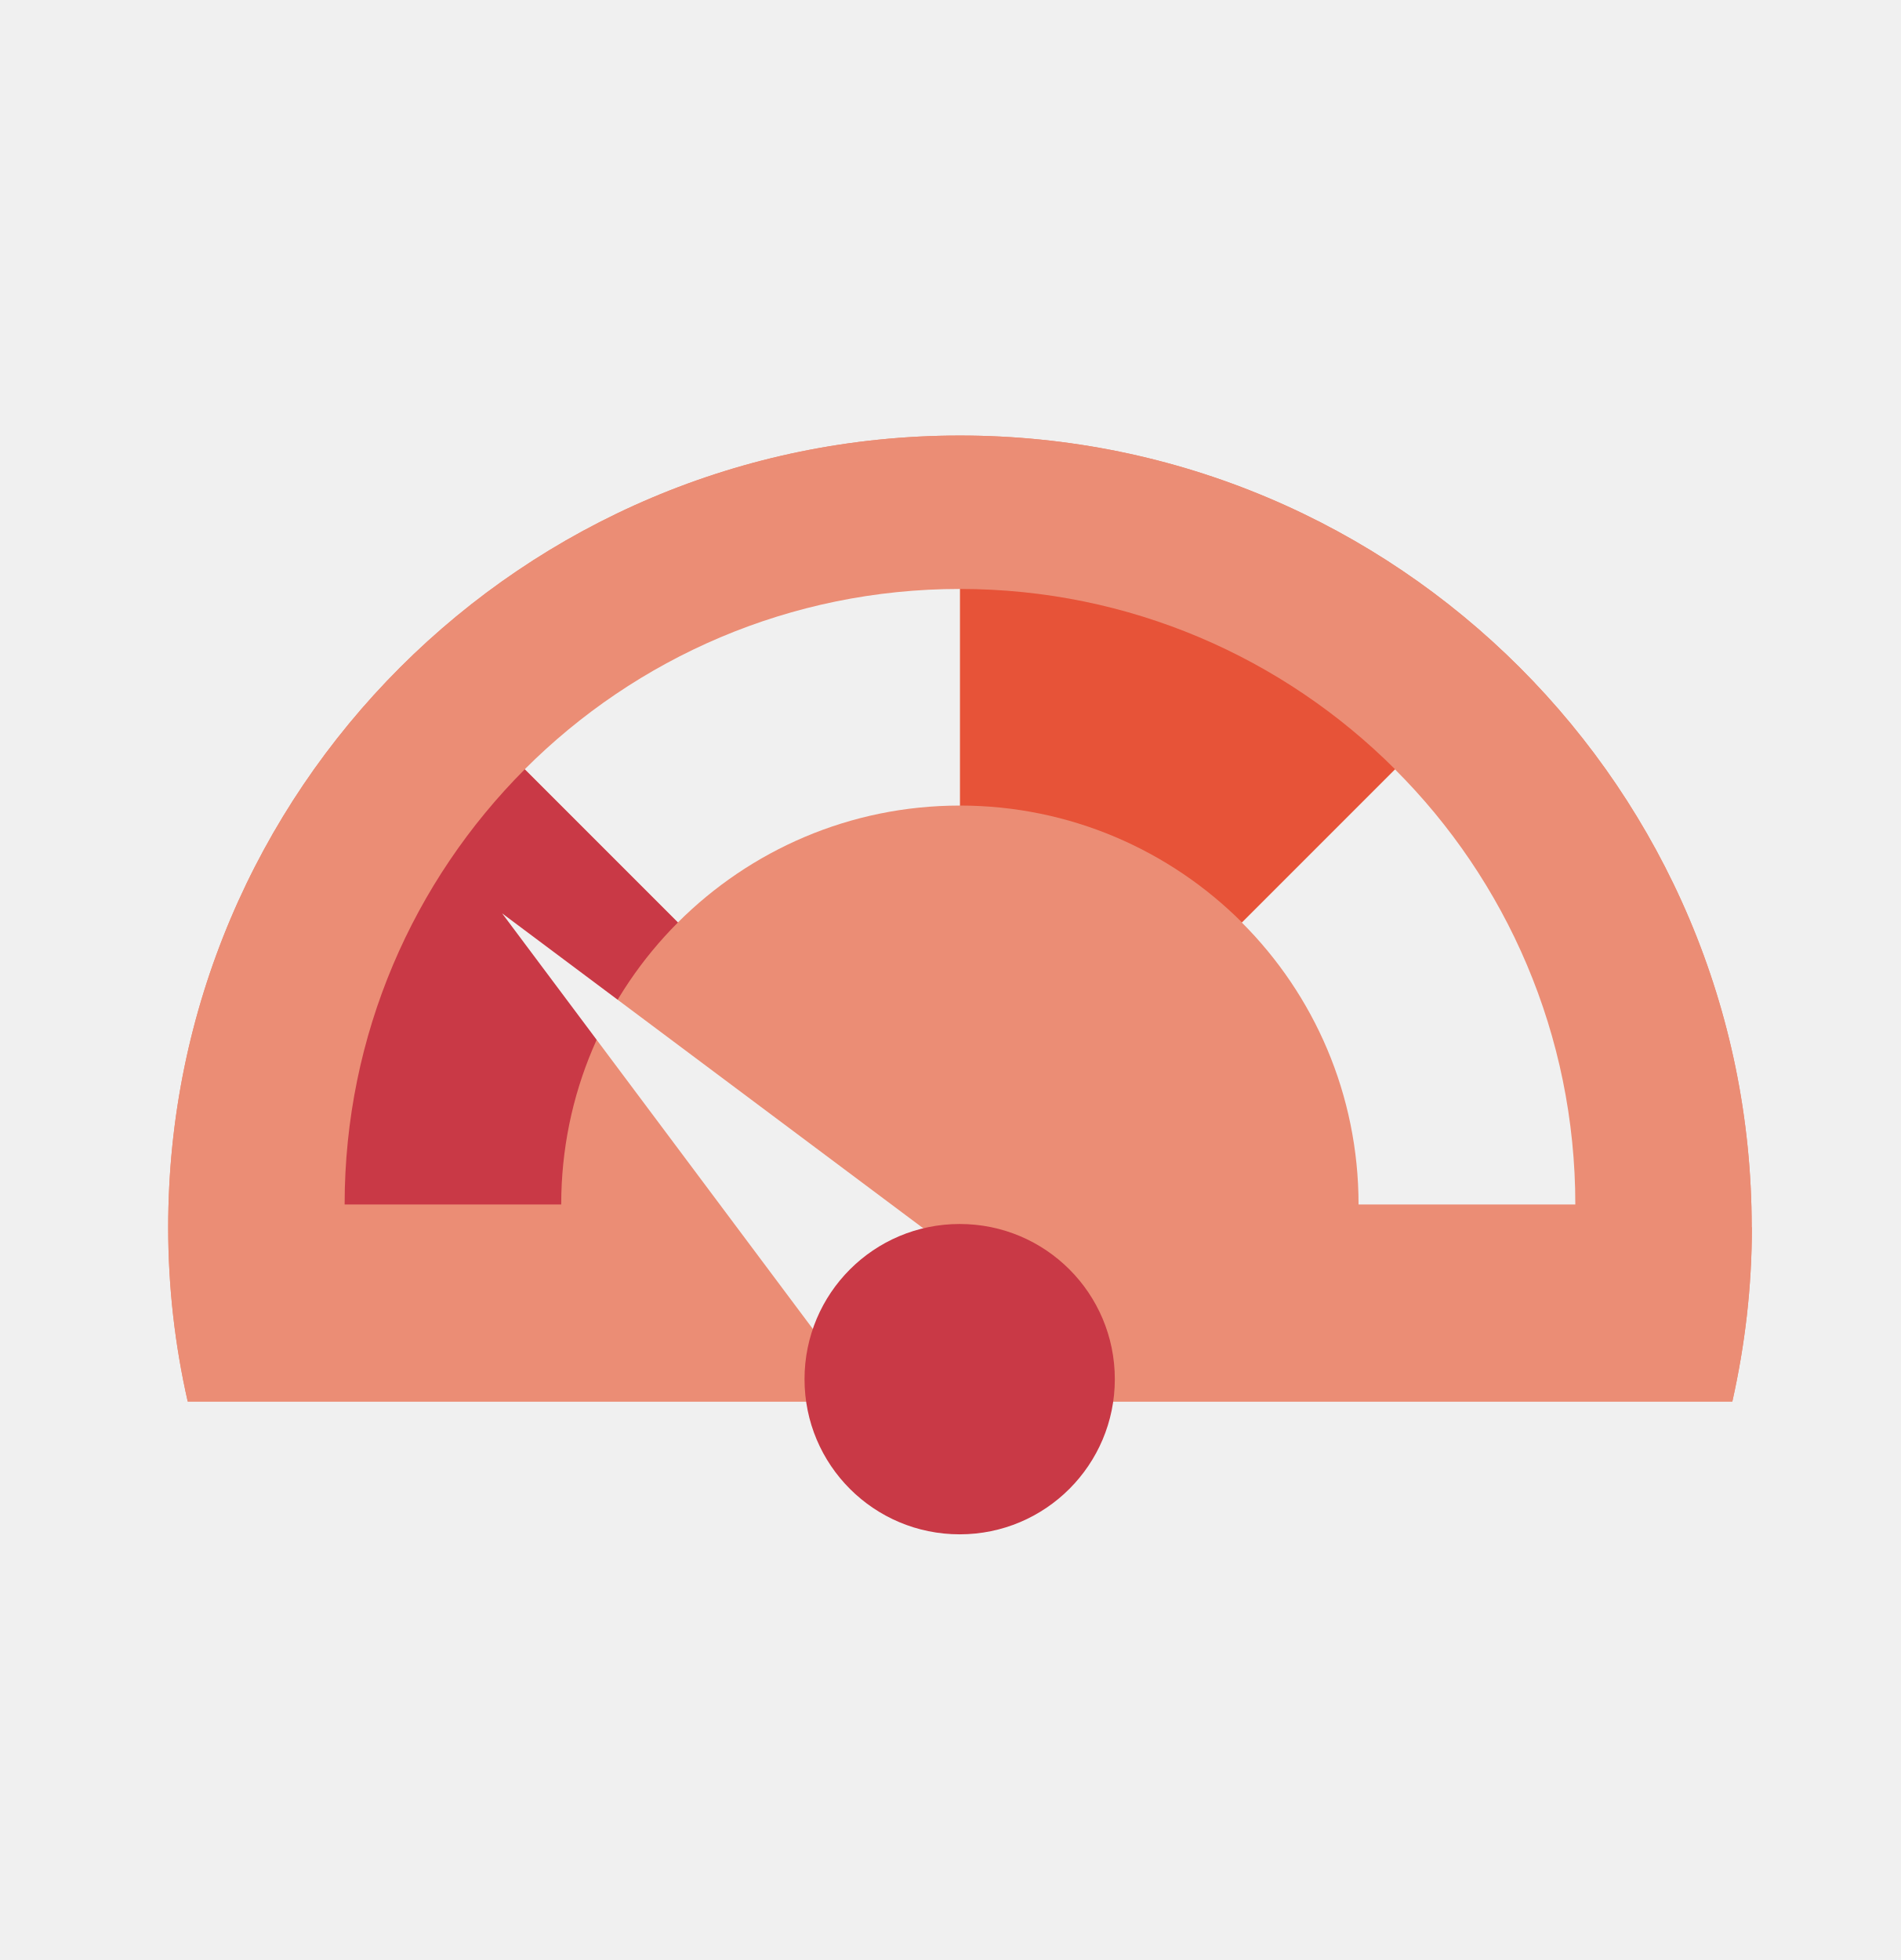
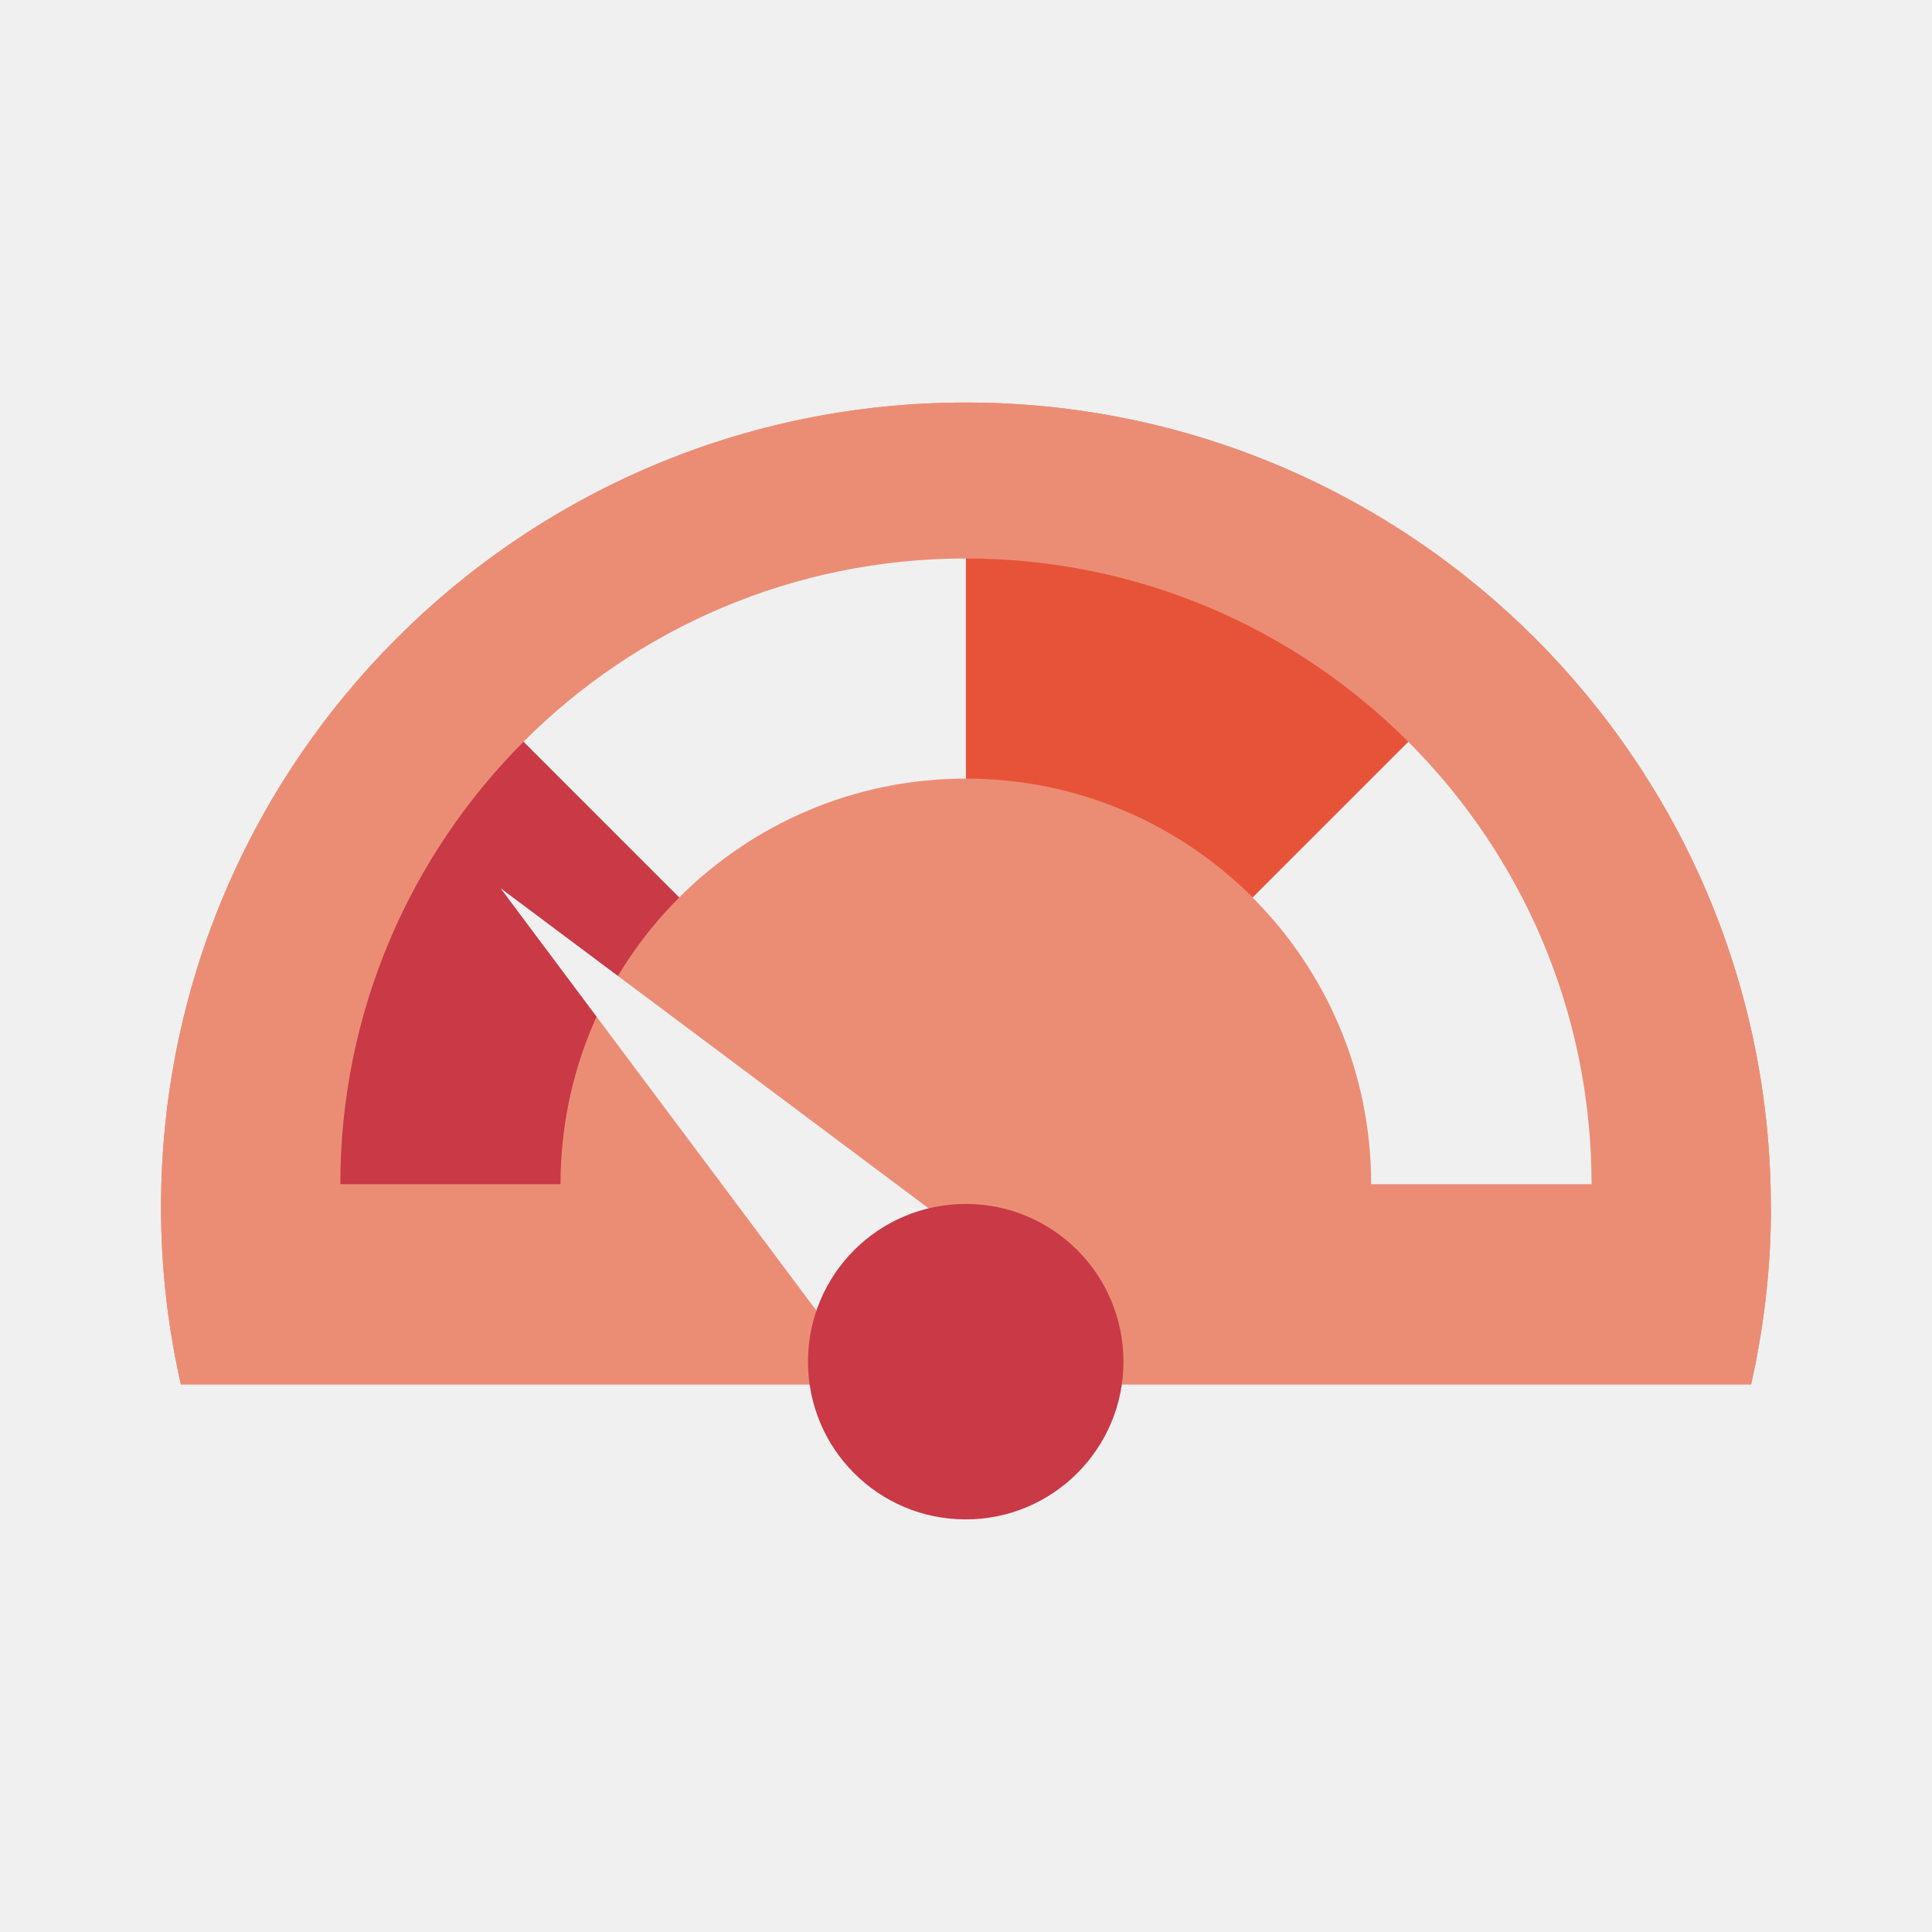
- <svg xmlns="http://www.w3.org/2000/svg" width="32" height="33" viewBox="0 0 32 33" fill="none">
+ <svg xmlns="http://www.w3.org/2000/svg" width="32" height="32" viewBox="0 0 32 32" fill="none">
  <g style="mix-blend-mode:multiply">
-     <path d="M29.496 20.664C29.496 13.303 23.526 7.333 16.163 7.333C8.799 7.333 2.832 13.303 2.832 20.664C2.832 21.673 2.946 22.652 3.161 23.597H29.17C29.382 22.652 29.499 21.673 29.499 20.664H29.496Z" fill="#FA967C" />
-     <path d="M29.496 20.664C29.496 13.303 23.526 7.333 16.163 7.333C8.799 7.333 2.832 13.303 2.832 20.664C2.832 21.673 2.946 22.652 3.161 23.597H29.17C29.382 22.652 29.499 21.673 29.499 20.664H29.496Z" fill="#FA967C" />
-     <path d="M22.879 20.28H26.526C26.526 17.419 25.366 14.826 23.489 12.953L20.91 15.532C22.126 16.747 22.876 18.426 22.876 20.28H22.879Z" fill="white" />
+     <path d="M29.331 19.997C29.331 12.636 23.361 6.667 15.997 6.667C8.634 6.667 2.667 12.636 2.667 19.997C2.667 21.007 2.781 21.985 2.996 22.93H29.004C29.216 21.985 29.333 21.007 29.333 19.997H29.331Z" fill="#FA967C" />
+     <path d="M29.331 19.997C29.331 12.636 23.361 6.667 15.997 6.667C8.634 6.667 2.667 12.636 2.667 19.997C2.667 21.007 2.781 21.985 2.996 22.93H29.004C29.216 21.985 29.333 21.007 29.333 19.997H29.331Z" fill="#FA967C" />
+     <path d="M22.714 19.614H26.361C26.361 16.753 25.201 14.16 23.325 12.286L20.745 14.865C21.961 16.081 22.711 17.759 22.711 19.614H22.714Z" fill="white" />
    <g style="mix-blend-mode:multiply">
-       <path d="M20.912 15.531L23.491 12.952C21.615 11.076 19.025 9.916 16.164 9.916V13.563C18.018 13.563 19.697 14.316 20.912 15.529V15.531Z" fill="#FA967C" />
+       <path d="M20.747 14.865L23.326 12.286C21.45 10.409 18.859 9.25 15.998 9.25V12.896C17.853 12.896 19.531 13.649 20.747 14.862V14.865Z" fill="#FA967C" />
    </g>
-     <path d="M16.163 13.563V9.916C13.303 9.916 10.71 11.076 8.836 12.952L11.415 15.531C12.631 14.316 14.309 13.563 16.163 13.563Z" fill="white" />
-     <path d="M11.415 15.532L8.836 12.953C6.963 14.829 5.803 17.419 5.803 20.28H9.45C9.45 18.426 10.2 16.747 11.415 15.532Z" fill="#D63D4A" />
-     <path d="M8.455 15.378L12.069 18.08L15.685 20.784L14.773 21.696L13.861 22.608L11.157 18.991L8.455 15.378Z" fill="white" />
-     <path d="M18.772 23.221C18.772 24.662 17.604 25.833 16.16 25.833C14.715 25.833 13.547 24.665 13.547 23.221C13.547 21.776 14.715 20.608 16.16 20.608C17.604 20.608 18.772 21.776 18.772 23.221Z" fill="#D63D4A" />
+     <path d="M15.998 12.896V9.25C13.137 9.25 10.544 10.409 8.67 12.286L11.249 14.865C12.465 13.649 14.143 12.896 15.998 12.896Z" fill="white" />
+     <path d="M11.25 14.865L8.671 12.286C6.797 14.163 5.637 16.753 5.637 19.614H9.284C9.284 17.759 10.034 16.081 11.25 14.865Z" fill="#D63D4A" />
+     <path d="M8.29 14.711L11.904 17.413L15.52 20.118L14.608 21.029L13.696 21.941L10.992 18.325L8.29 14.711Z" fill="white" />
+     <path d="M18.608 22.554C18.608 23.995 17.439 25.166 15.995 25.166C14.551 25.166 13.383 23.998 13.383 22.554C13.383 21.109 14.551 19.941 15.995 19.941C17.439 19.941 18.608 21.109 18.608 22.554Z" fill="#D63D4A" />
  </g>
</svg>
